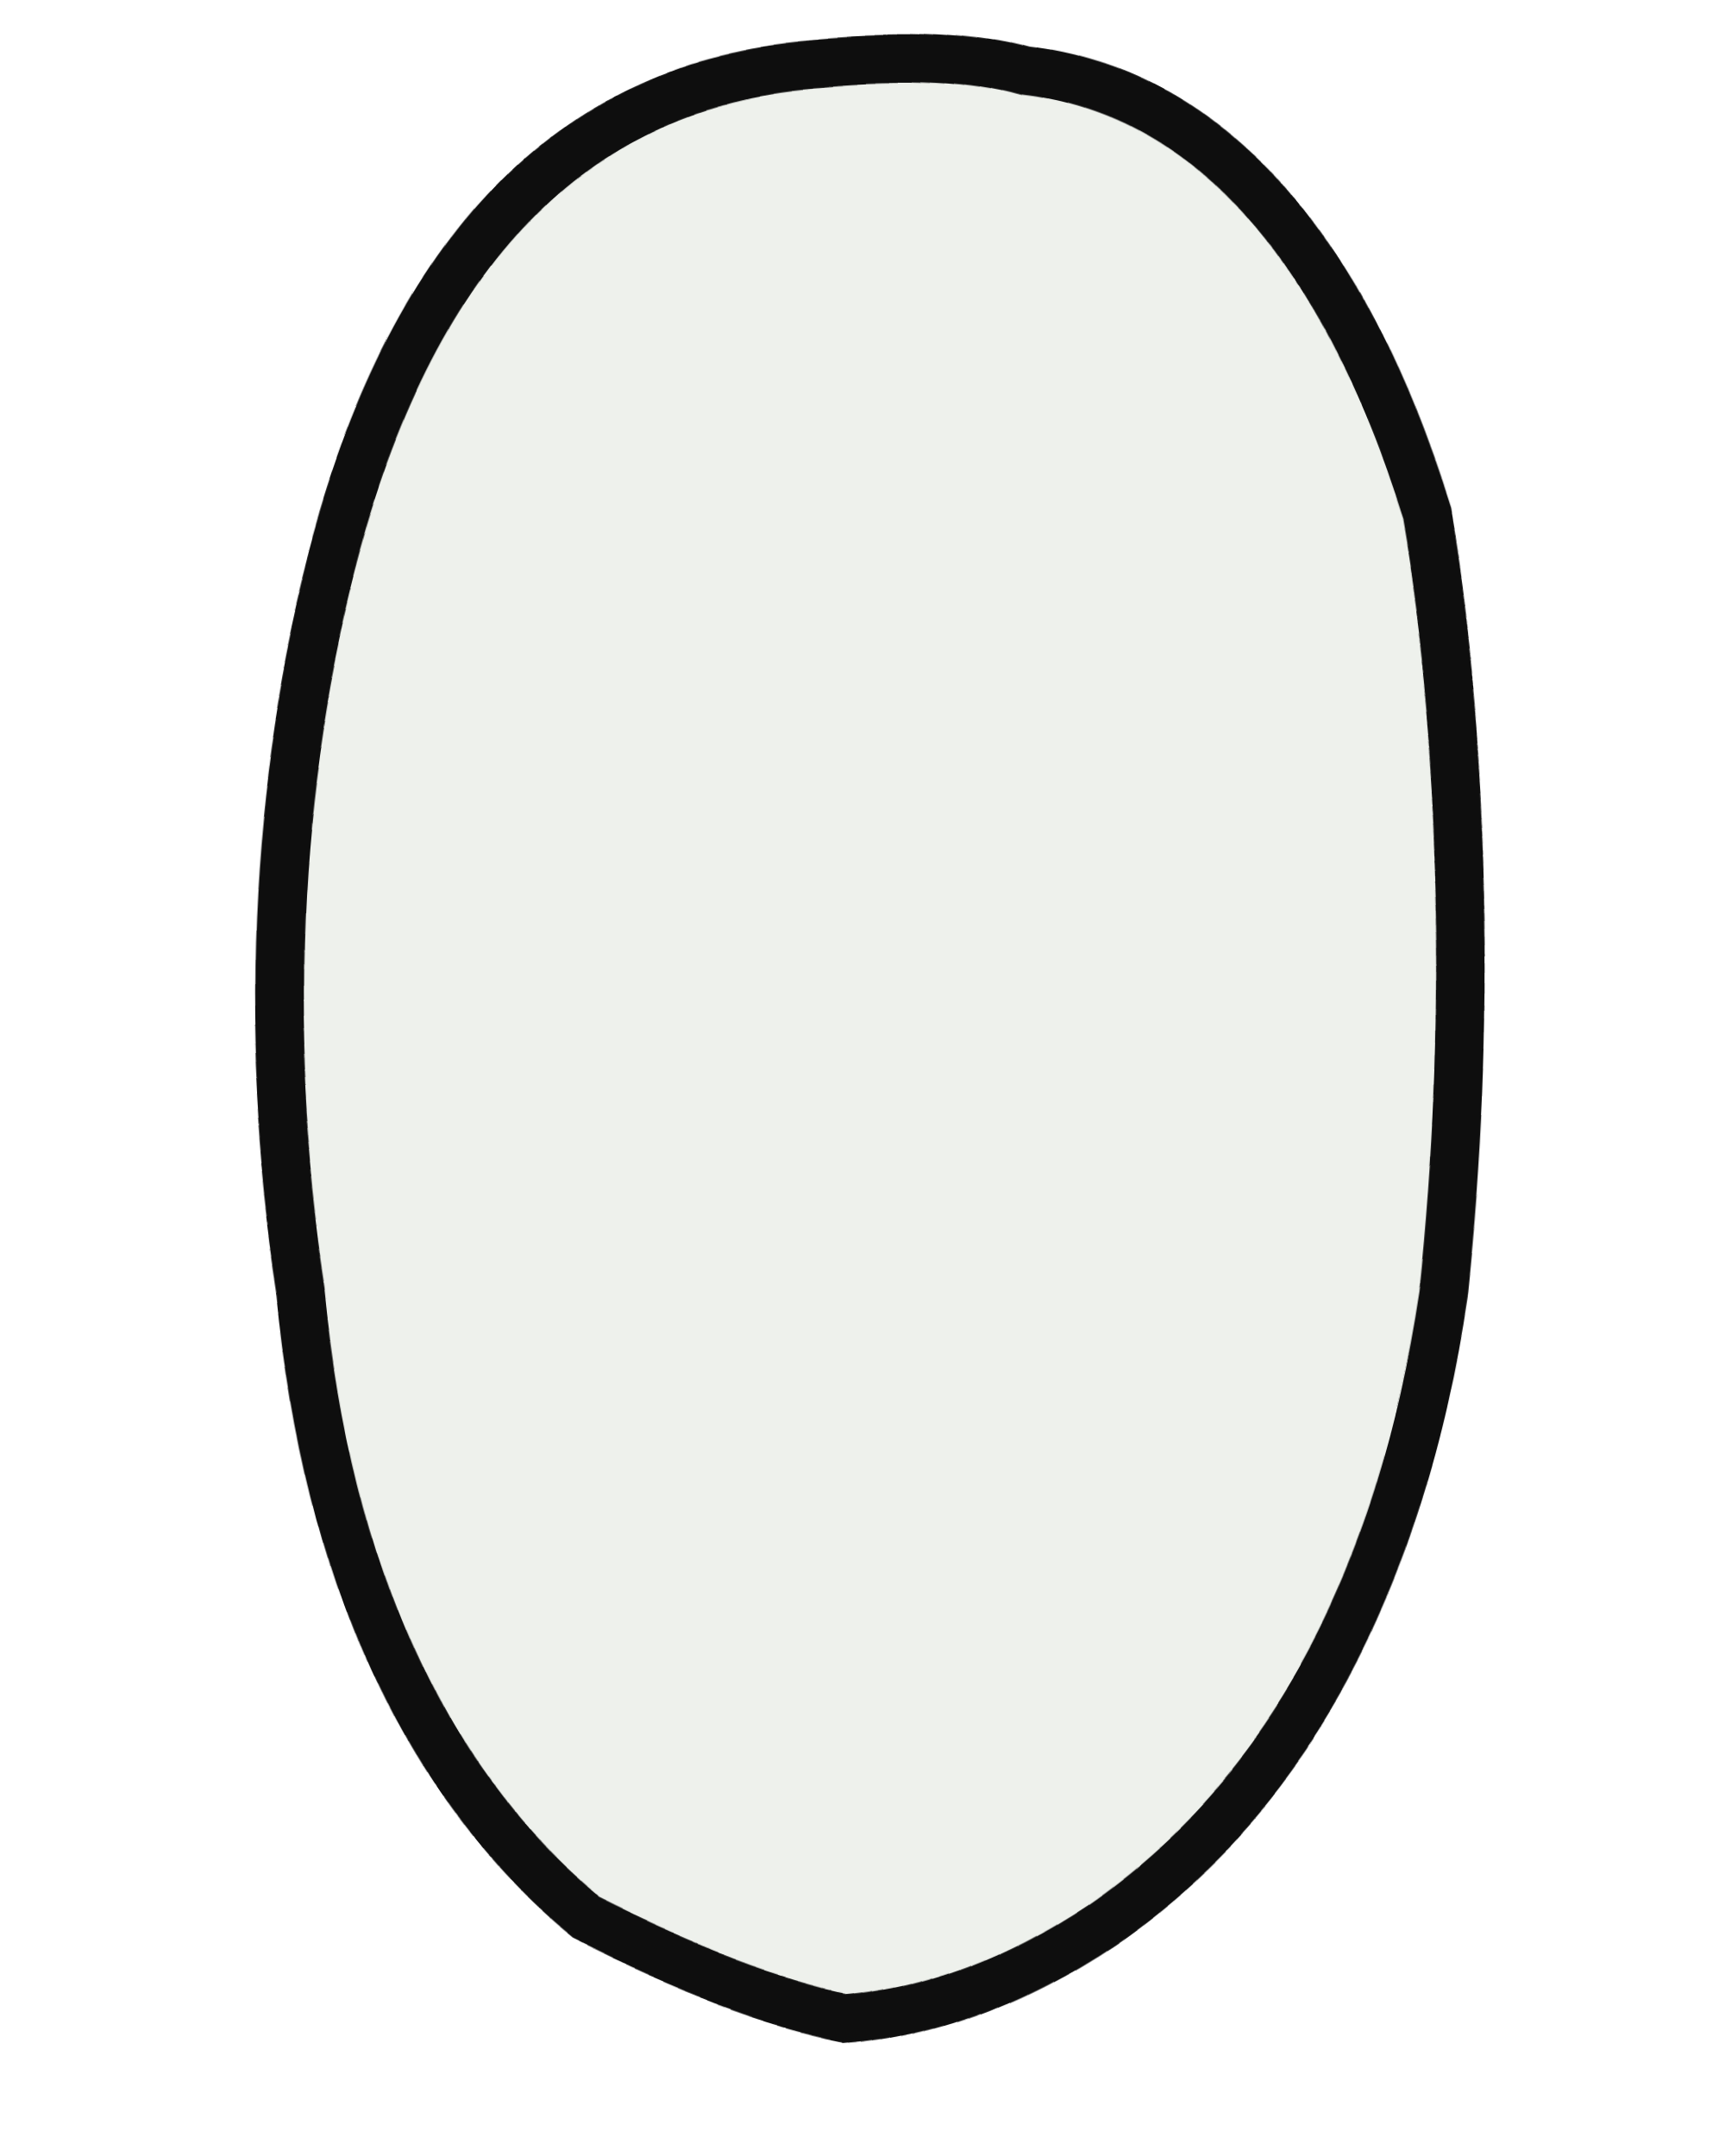
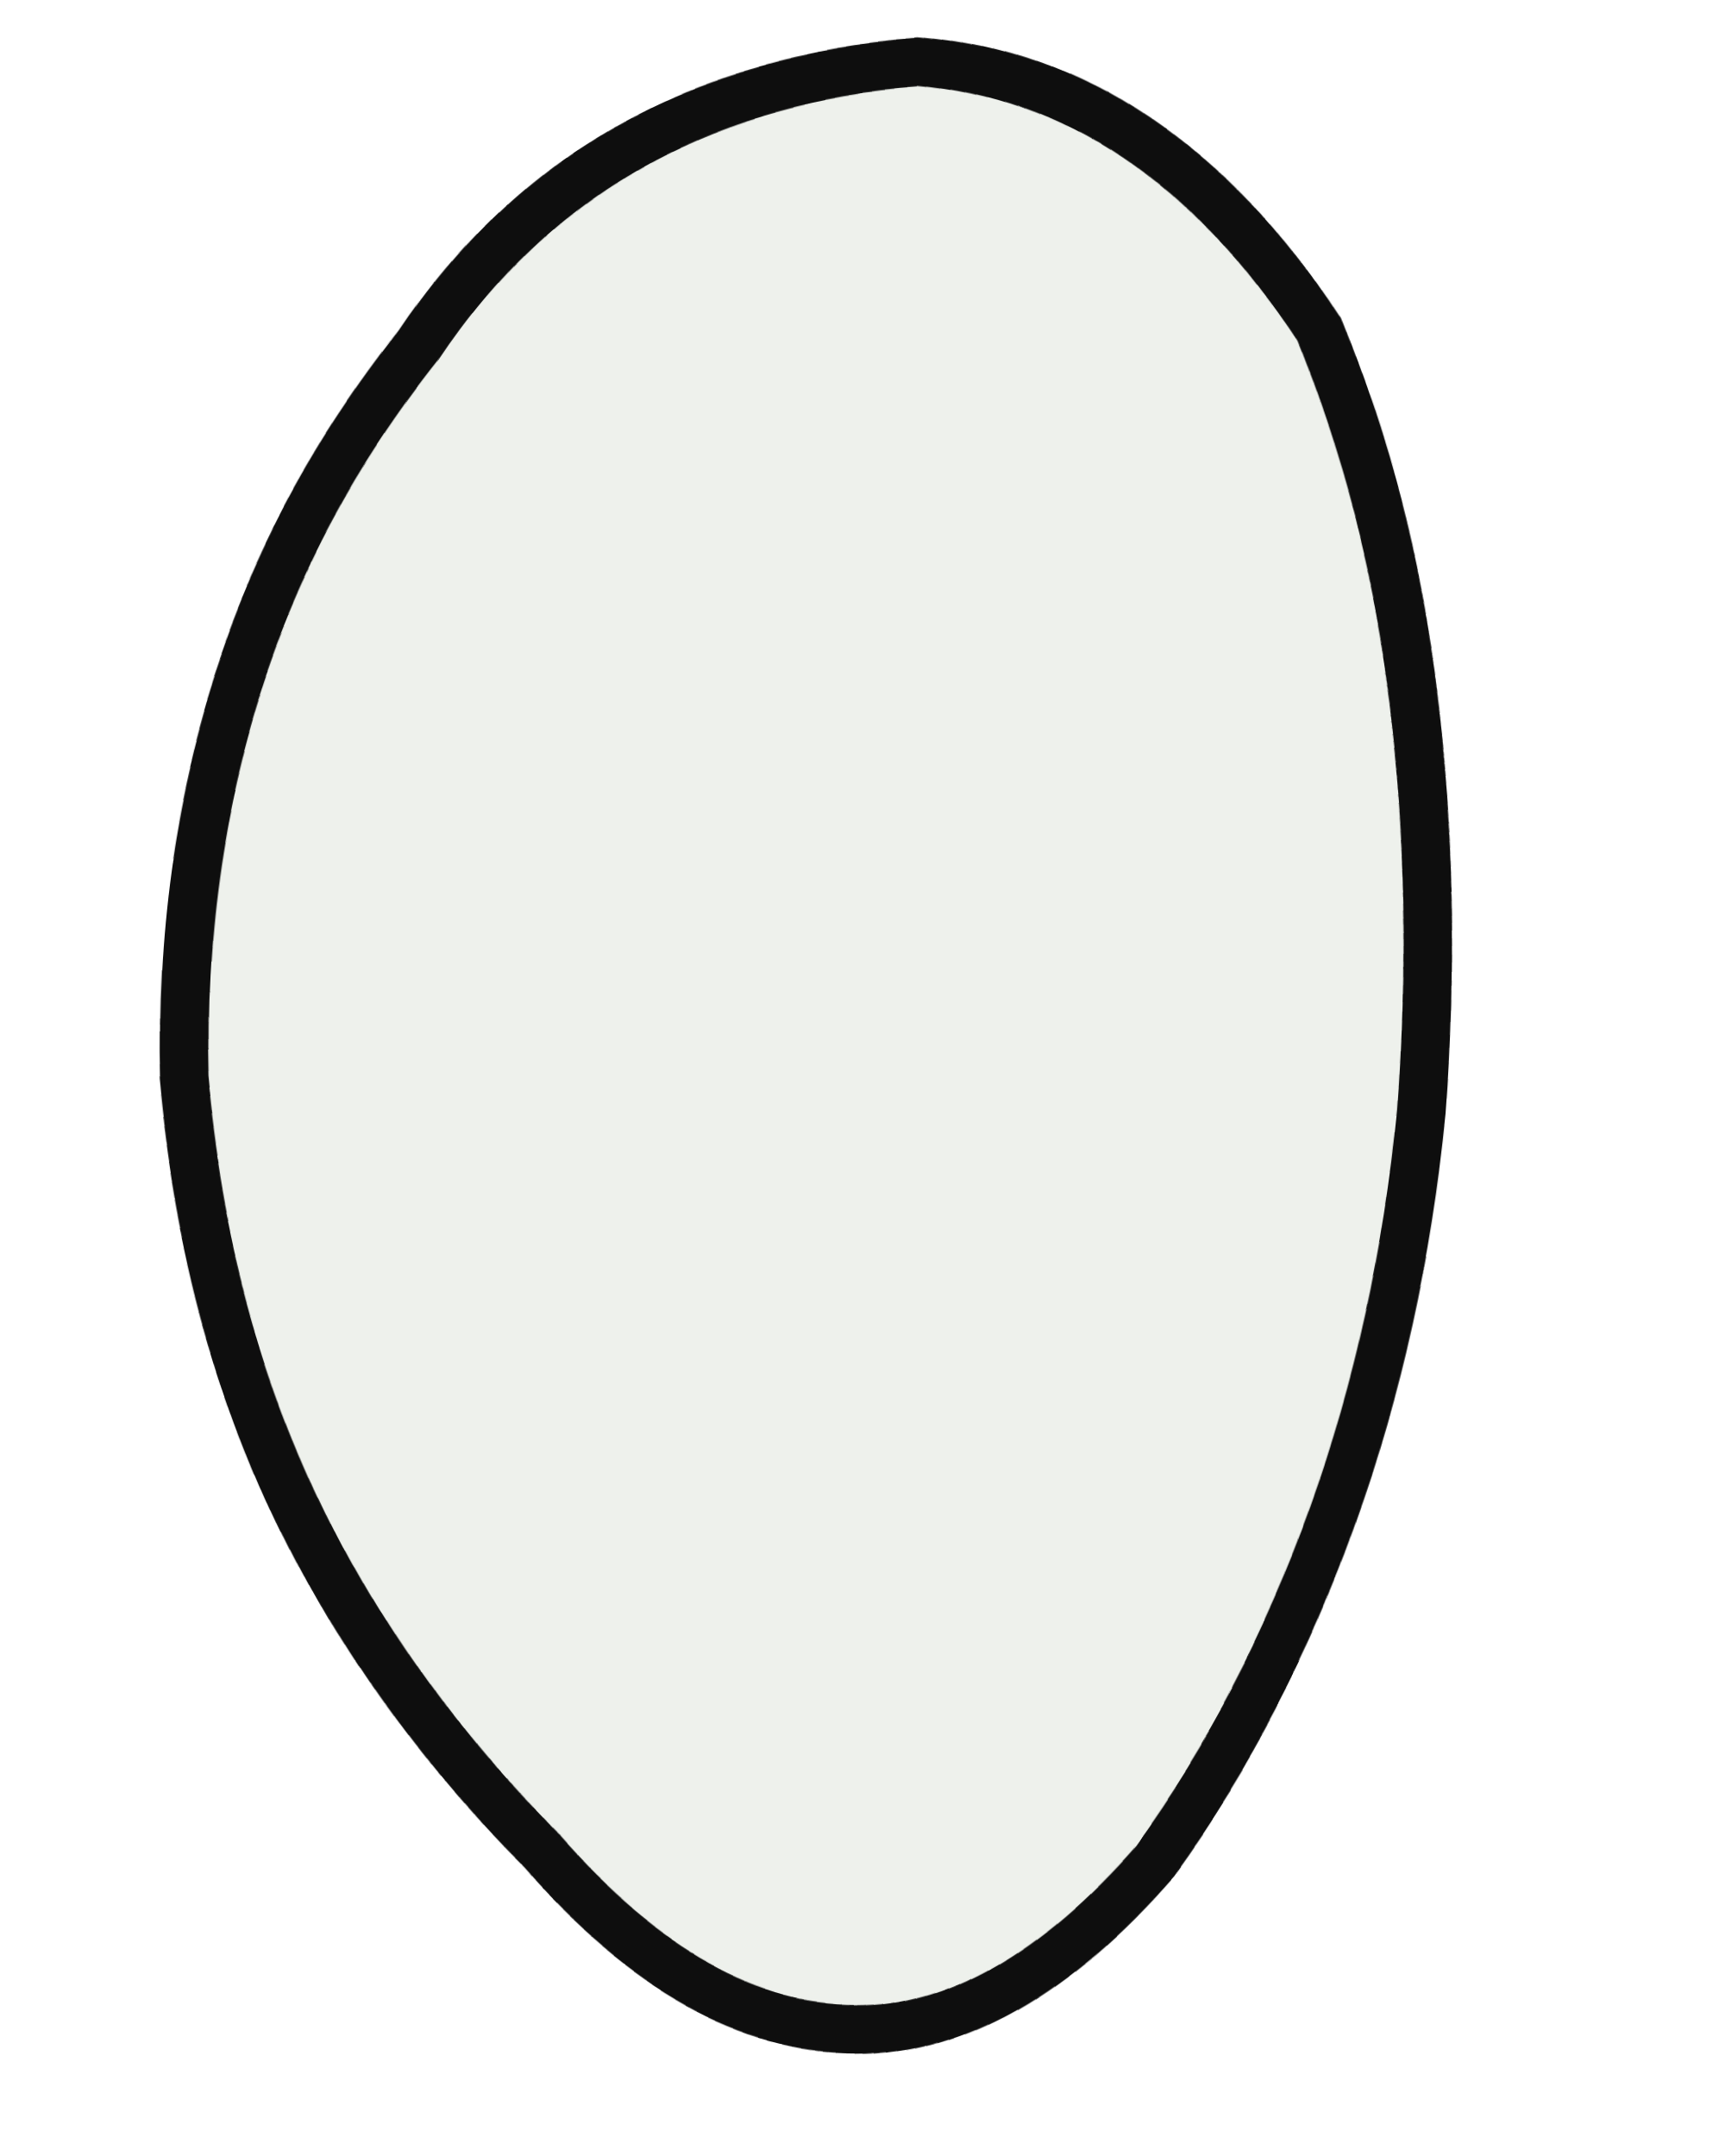
<svg xmlns="http://www.w3.org/2000/svg" viewBox="0 0 160 200" width="160" height="200">
  <defs>
    <filter id="ink" x="-20%" y="-20%" width="140%" height="140%">
      <feTurbulence type="fractalNoise" baseFrequency="0.014" numOctaves="1" seed="4" result="n" />
      <feDisplacementMap in="SourceGraphic" in2="n" scale="2.2" xChannelSelector="R" yChannelSelector="G" />
    </filter>
  </defs>
  <g filter="url(#ink)">
-     <path d="M76 6              Q88 5 95 7              Q120 10 132 48              Q138 82 134 120              Q128 160 102 178              Q90 186 78 187              Q68 185 54 178              Q32 160 28 120              Q22 82 32 48              Q44 8 76 6 Z" fill="#eef1ec" stroke="#0e0e0e" stroke-width="4.5" />
+     <path d="M85 6              Q107 8 122 31              Q135 63 132 103              Q128 143 107 172              Q93 188 79 188              Q64 188 50 172              Q21 143 17 100              Q16 61 39 32              Q55 8 85 6 Z" fill="#eef1ec" stroke="#0e0e0e" stroke-width="4.5" />
  </g>
</svg>
